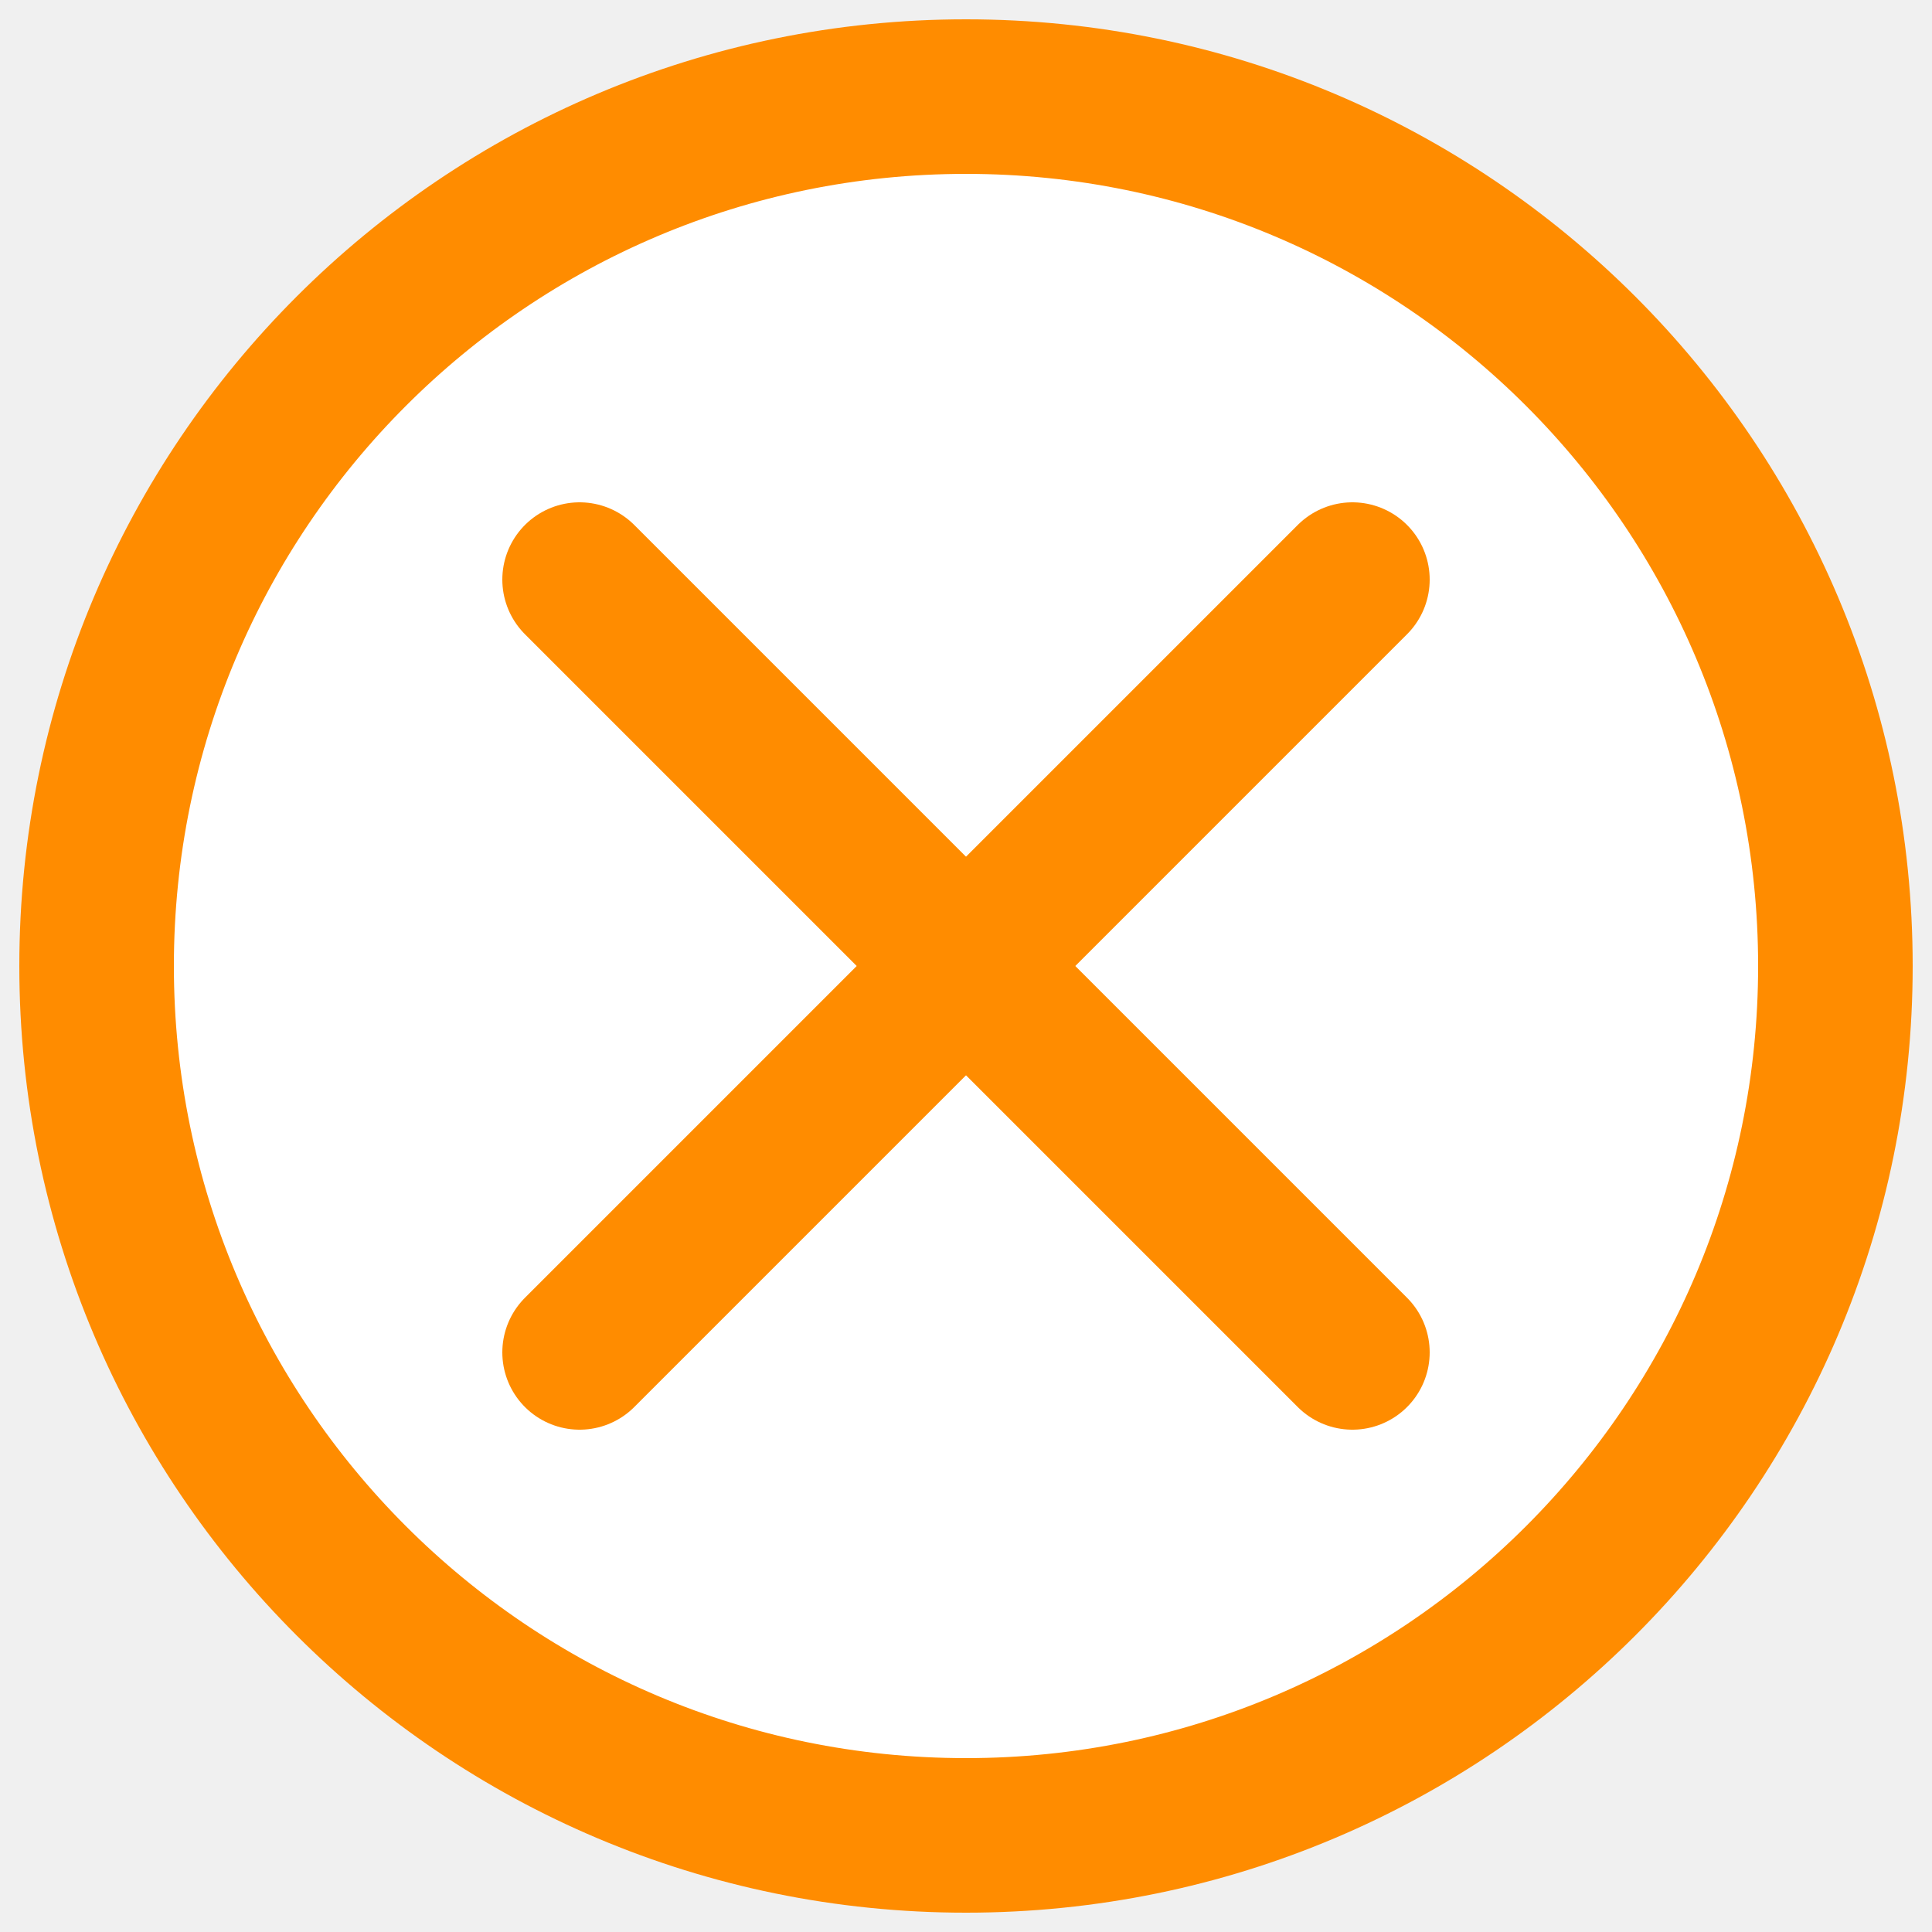
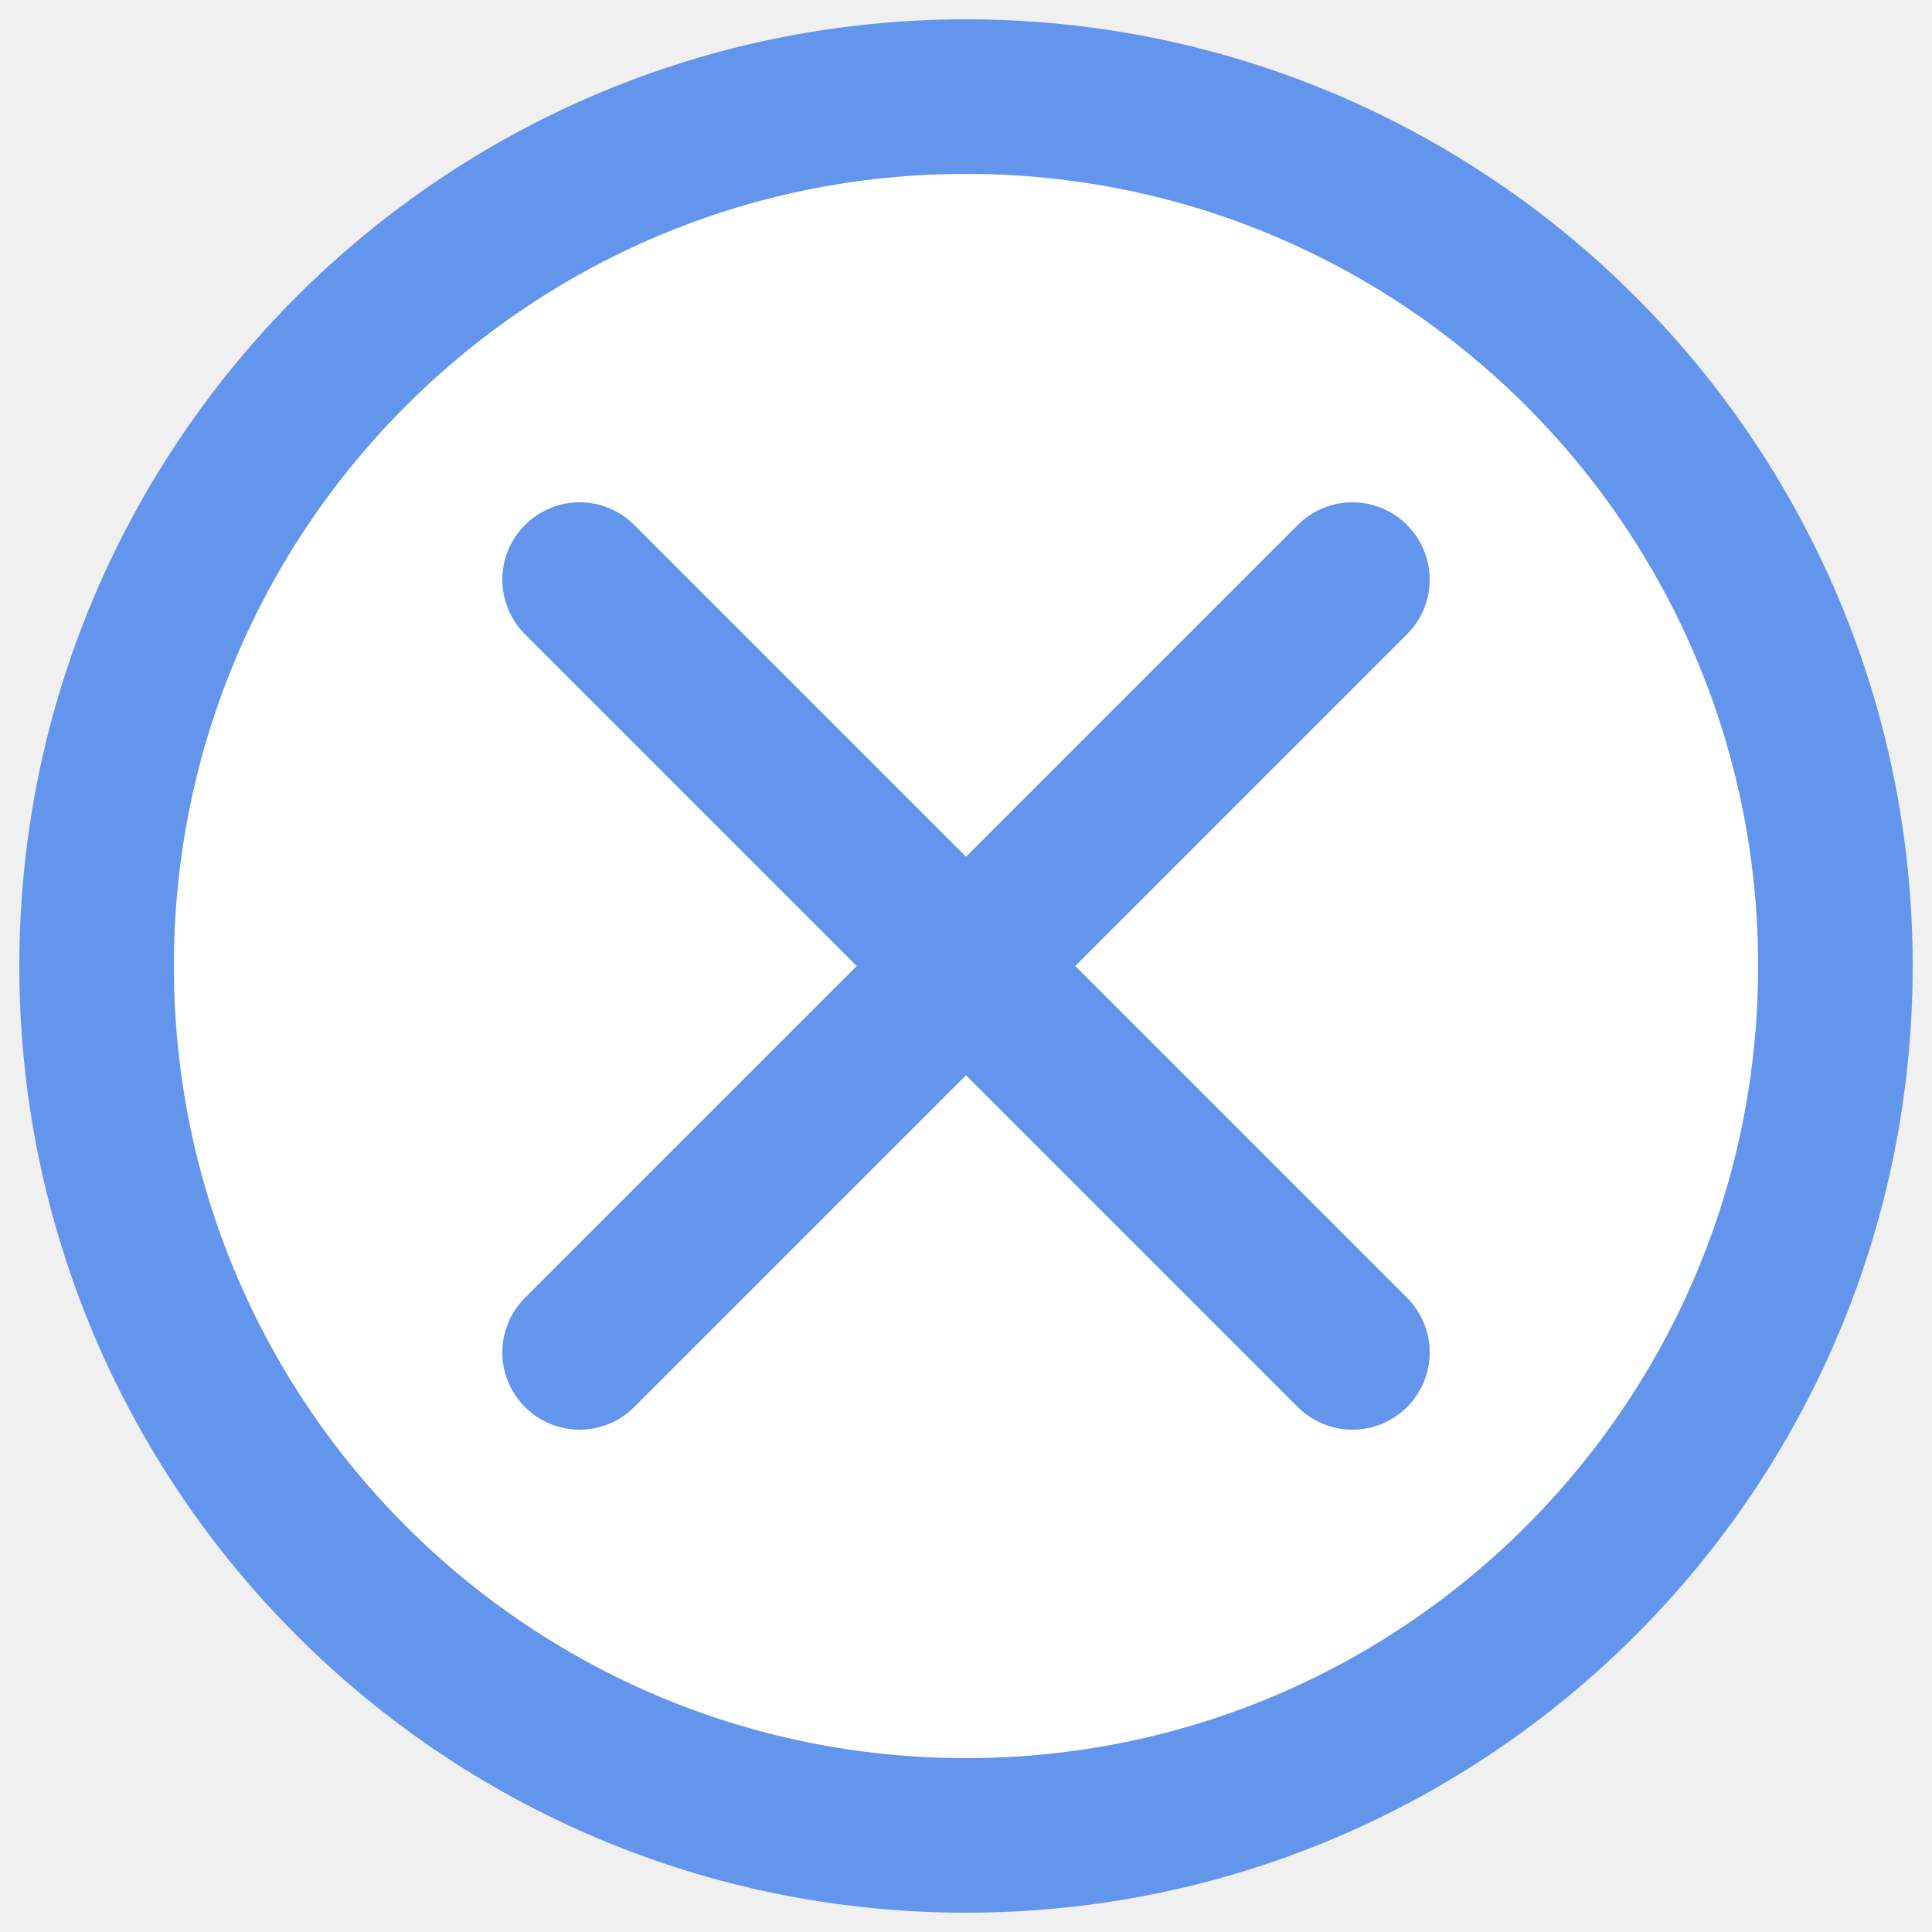
- <svg xmlns="http://www.w3.org/2000/svg" version="1.1" viewBox="-50 -50 100 100">
-   <g stroke="darkorange" stroke-width="8" stroke-linecap="round" fill="white">
-     <circle cx="0" cy="0" r="45" />
-     <line x1="-20" y1="20" x2="20" y2="-20" />
-     <line x1="-20" y1="-20" x2="20" y2="20" />
-   </g>
+ <svg xmlns="http://www.w3.org/2000/svg" viewBox="-50 -50 100 100" width="50" height="50" stroke="cornflowerblue" stroke-width="8" stroke-linecap="round" fill="white">
+   <circle cx="0" cy="0" r="45" />
+   <line x1="-20" y1="20" x2="20" y2="-20" />
+   <line x1="-20" y1="-20" x2="20" y2="20" />
</svg>
